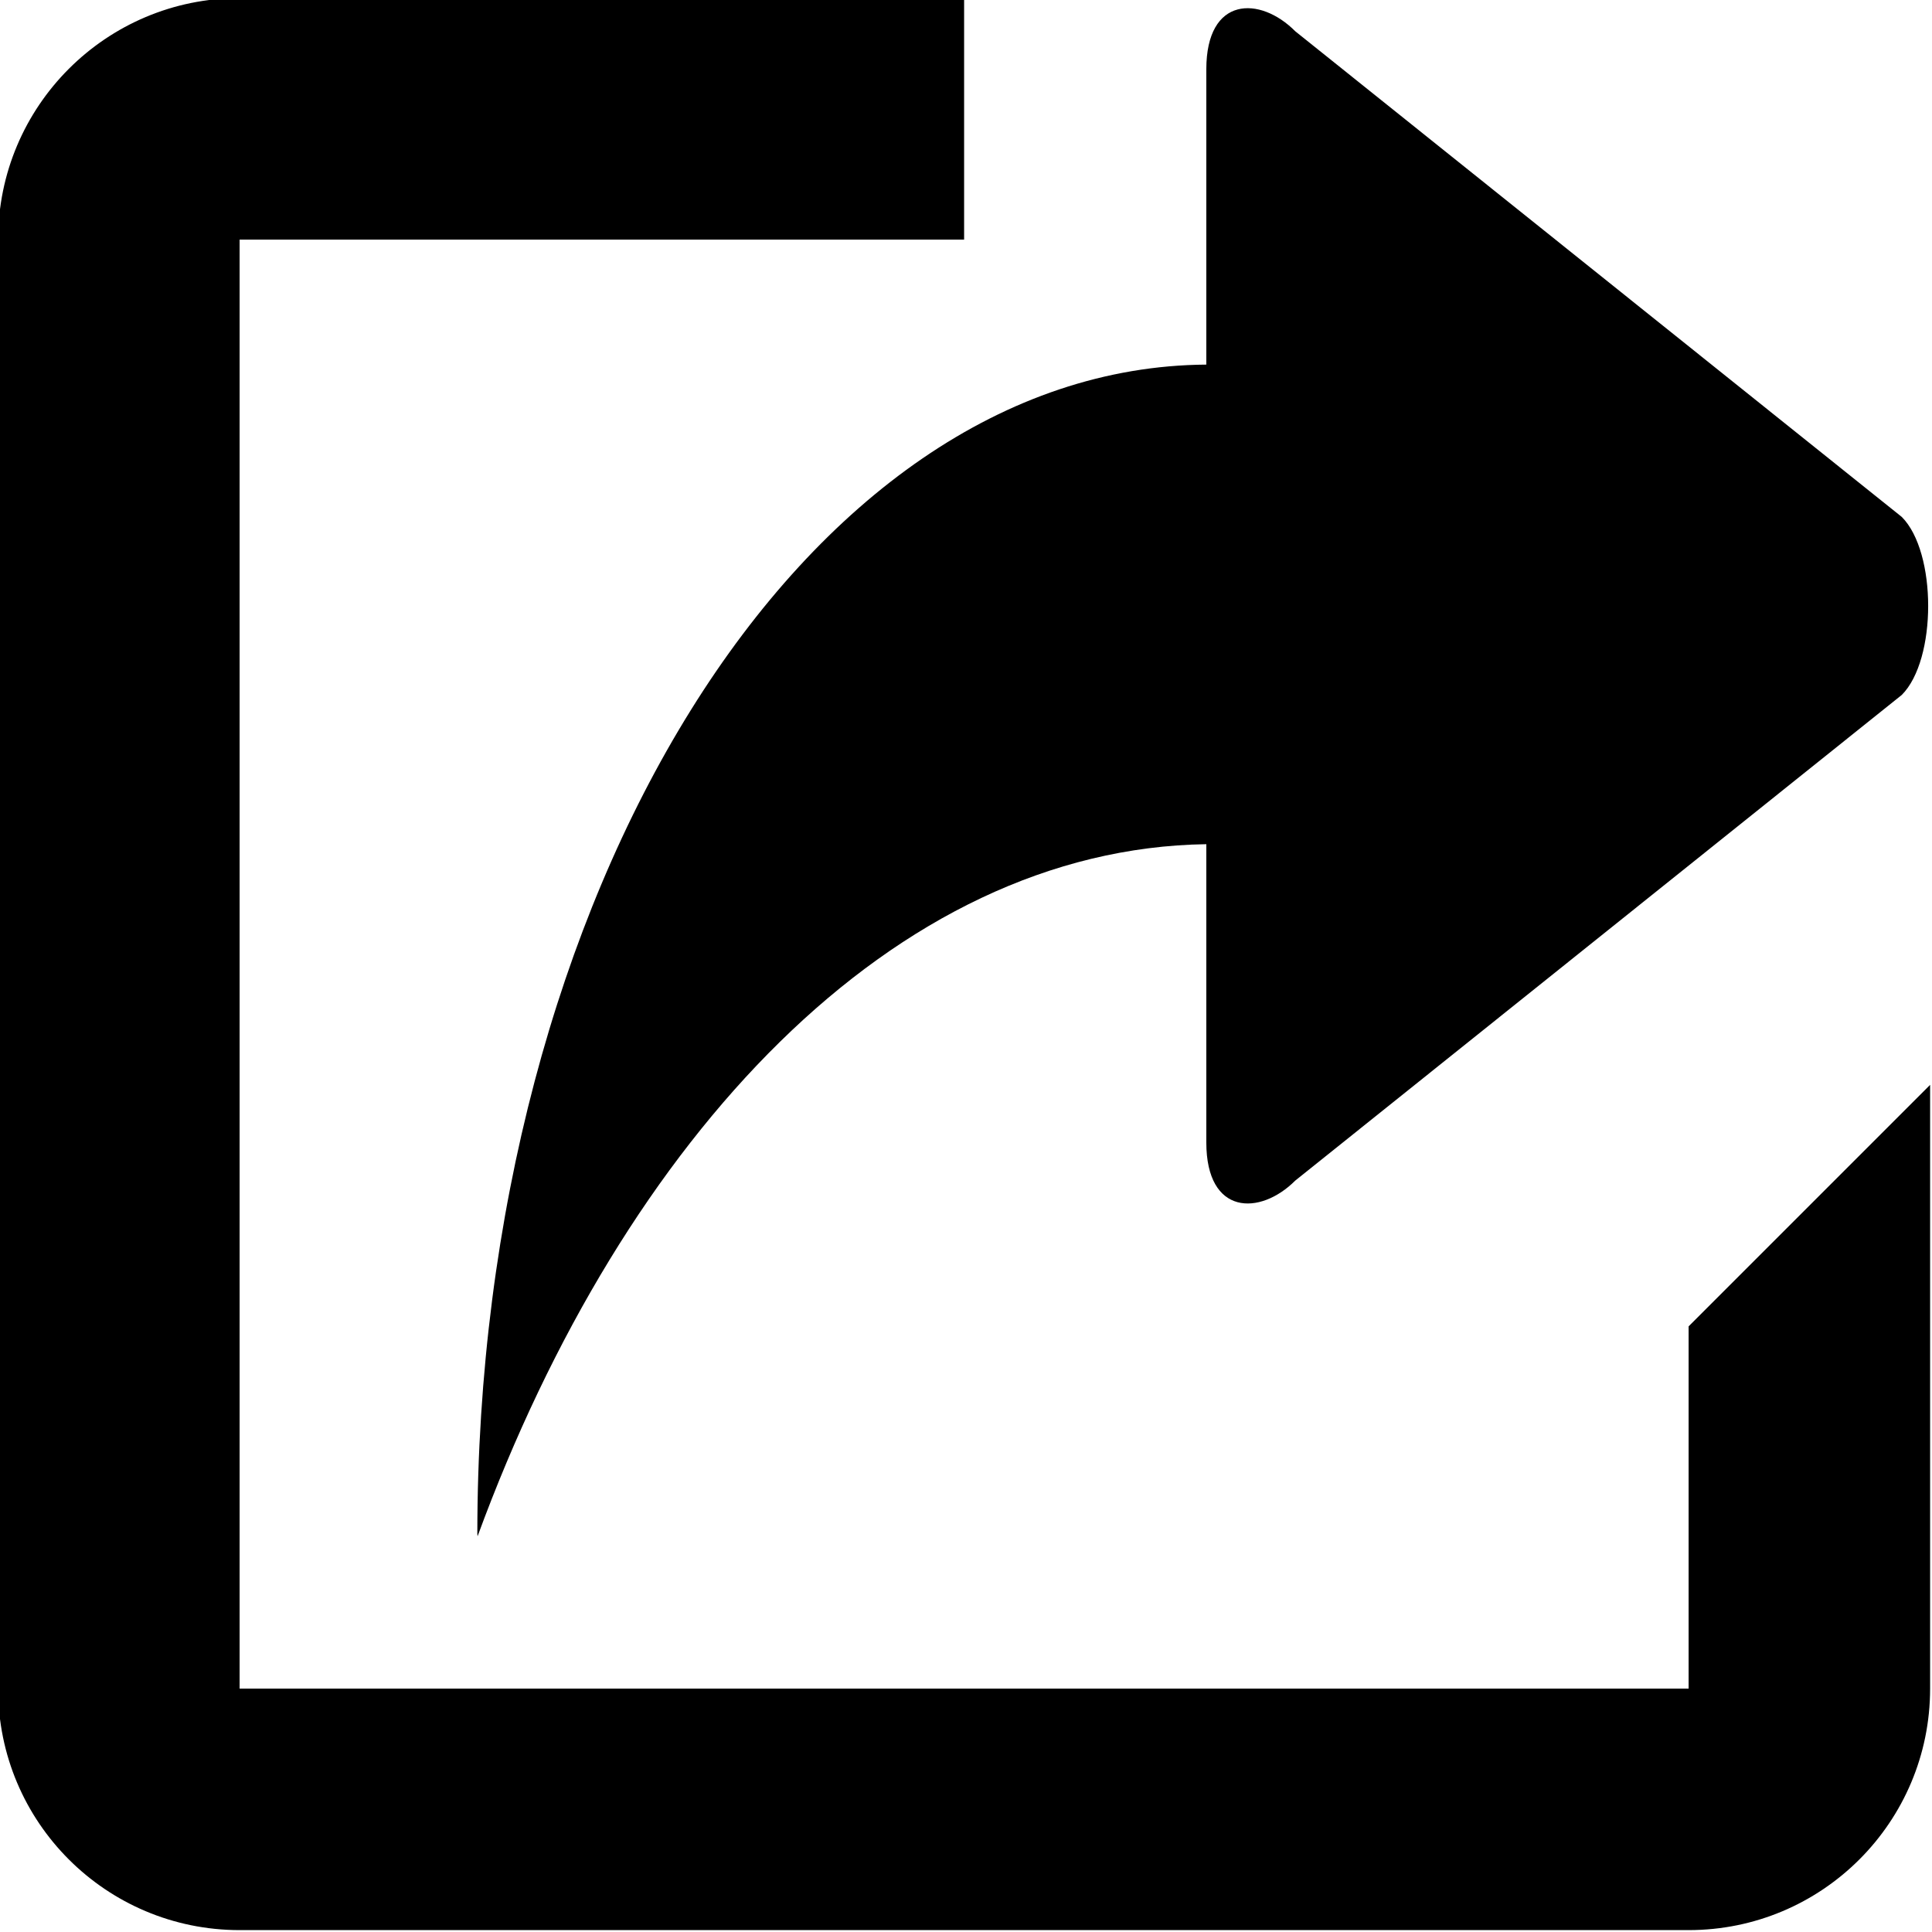
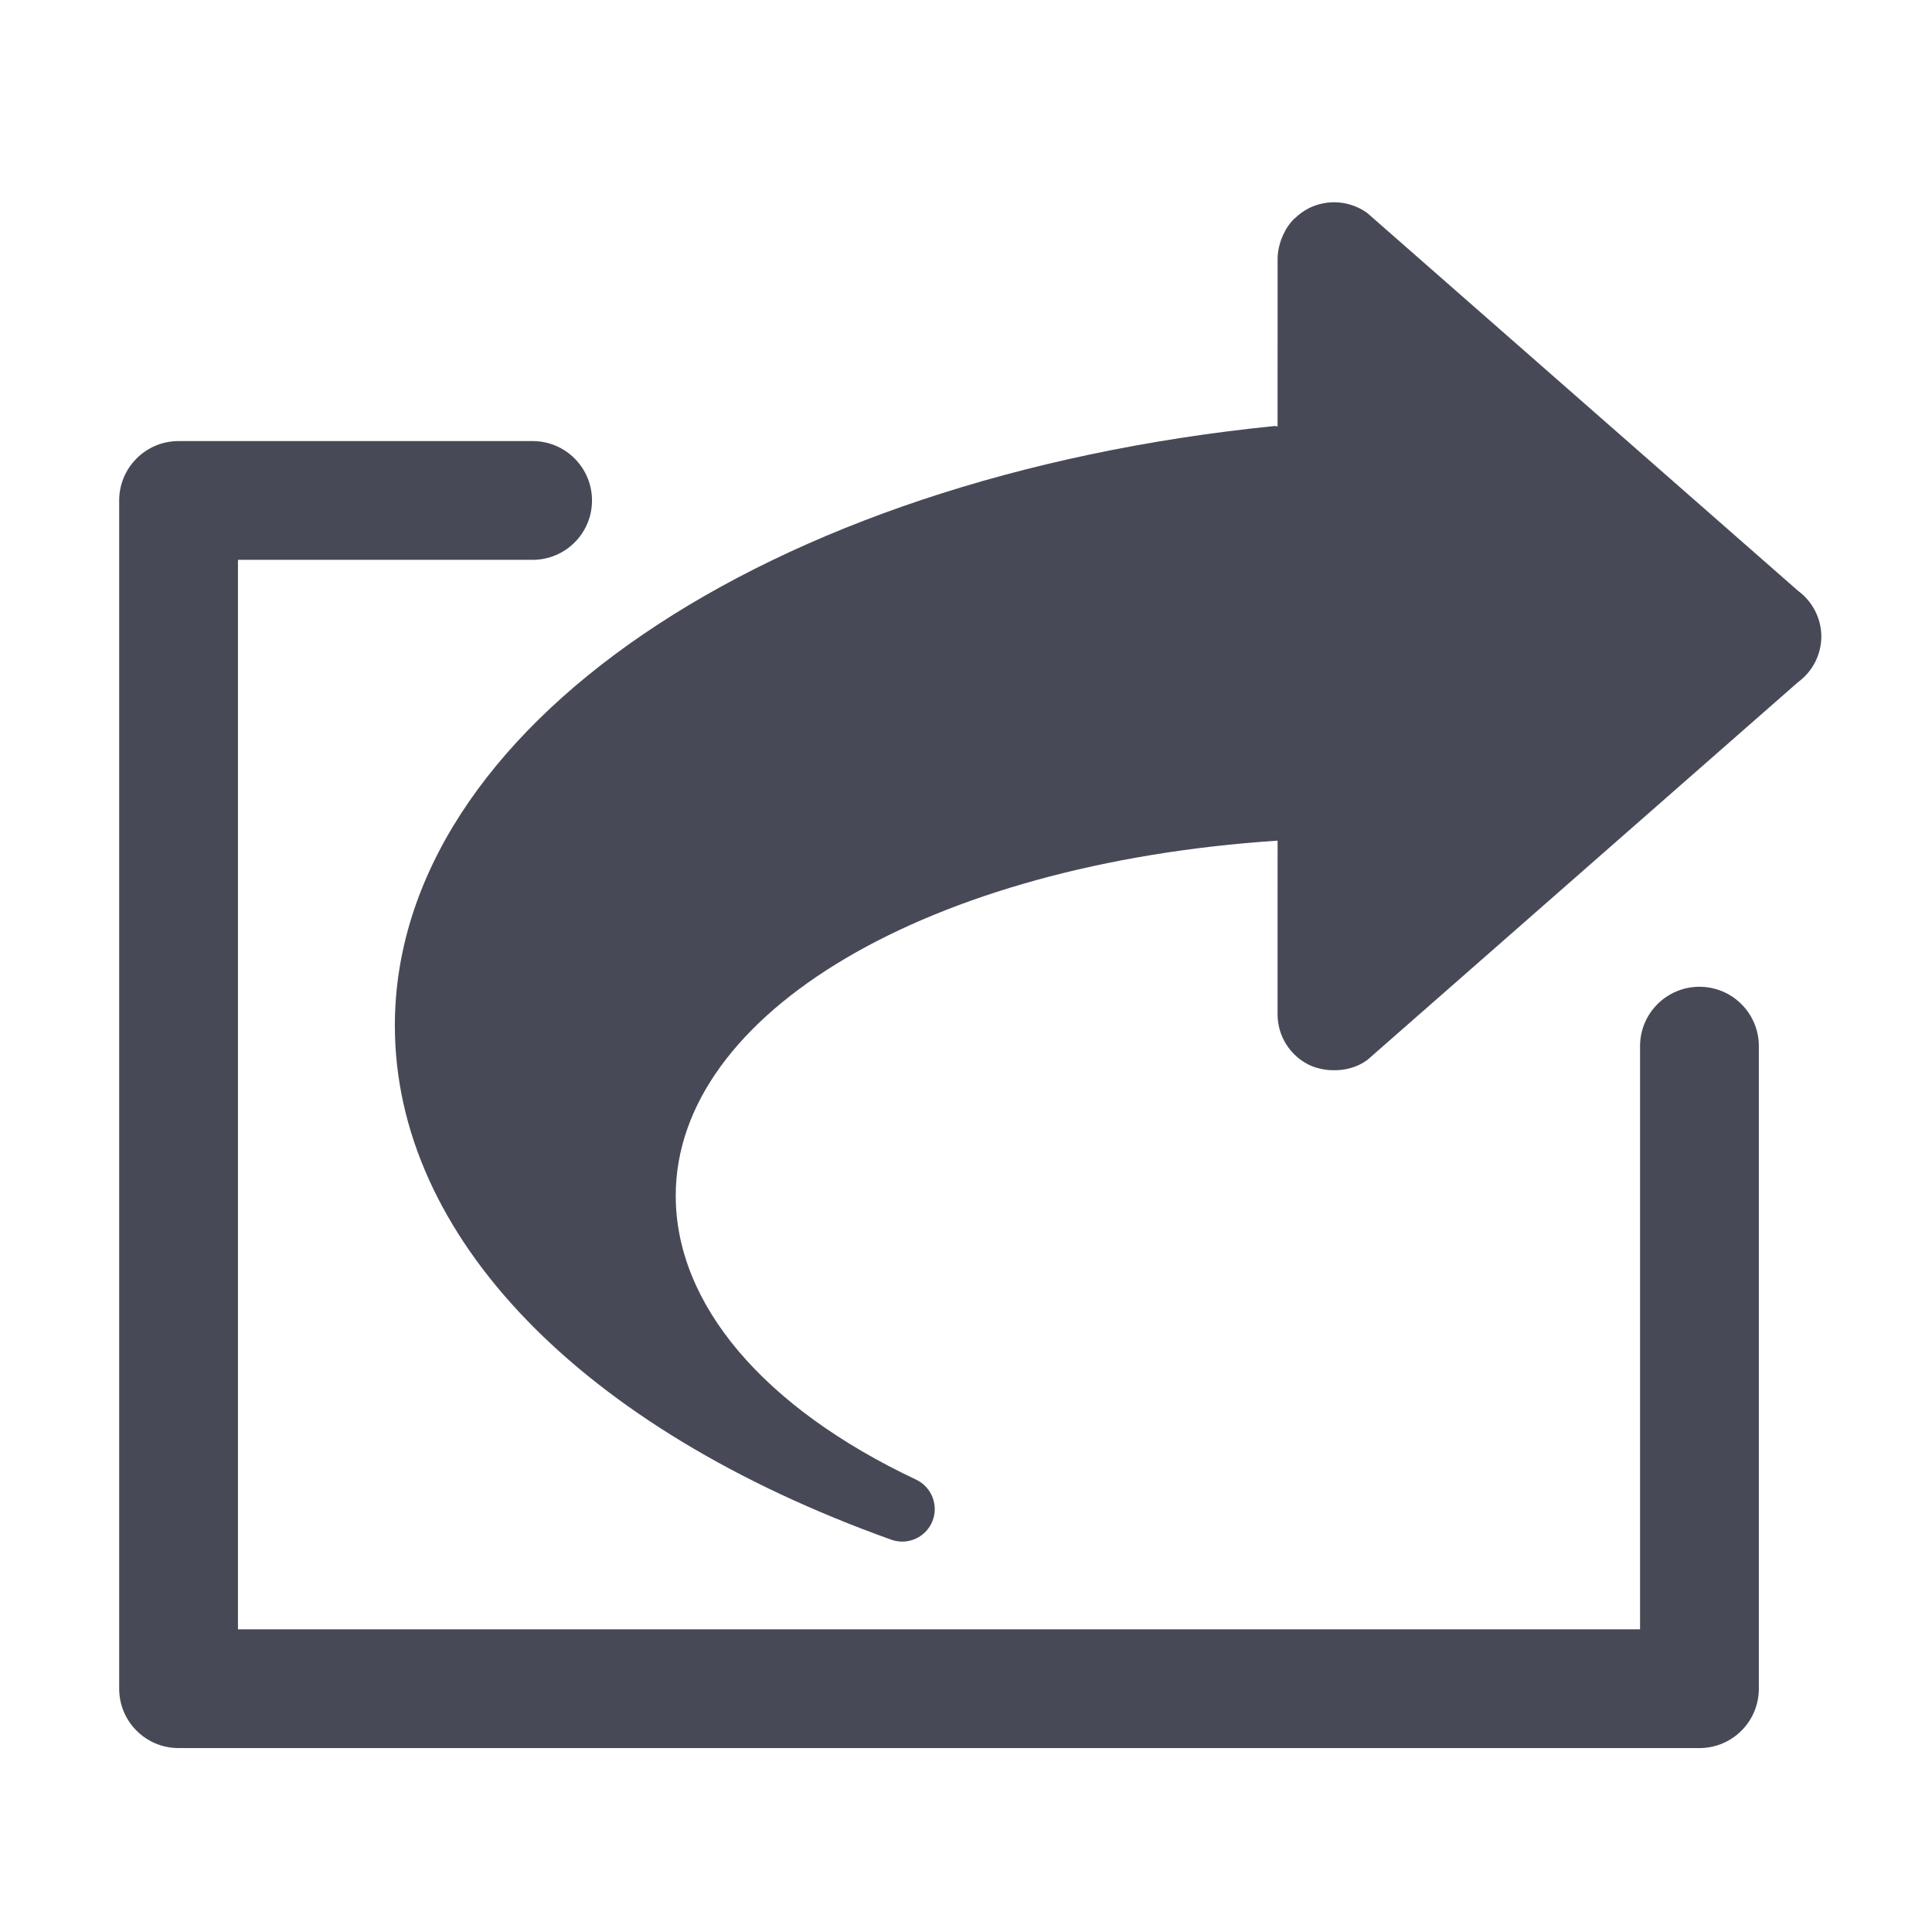
- <svg xmlns="http://www.w3.org/2000/svg" enable-background="new 0 0 512 512" height="512px" id="Layer_1" version="1.1" viewBox="0 0 512 512" width="512px" xml:space="preserve">
+ <svg xmlns="http://www.w3.org/2000/svg" enable-background="new 0 0 56.693 56.693" height="56.693px" id="Layer_1" version="1.1" viewBox="0 0 56.693 56.693" width="56.693px" xml:space="preserve">
  <g>
-     <path d="M447.5,511.5h-384c-35.375,0-64-28.625-64-64v-384c0-35.344,28.625-64,64-64h192v64h-192v384h384v-96   c36.438-36.438,64-64,64-64v160C511.5,482.875,482.875,511.5,447.5,511.5z M343.25,312.875   c-9.313,9.313-23.563,9.313-23.563-10.125v-79.031c-82.75,1.188-154.188,77.344-193.125,183.406c0-0.188-0.063-0.438-0.063-0.625   c0-169.656,86.438-309.156,193.188-309.875v-78.25c0-19.469,14.25-19.469,23.563-10.094L504,137c9.313,9.344,9.313,37.813,0,47.156   L343.25,312.875z" />
+     <path d="M52.761,17.336L40.122,6.251c-0.504-0.365-1.171-0.418-1.726-0.135c-0.148,0.076-0.281,0.175-0.397,0.288   C37.99,6.41,37.983,6.413,37.975,6.42c-0.085,0.085-0.159,0.183-0.223,0.284c-0.018,0.025-0.03,0.055-0.045,0.083   c-0.051,0.092-0.093,0.188-0.128,0.29c-0.01,0.035-0.022,0.073-0.032,0.11c-0.034,0.13-0.057,0.266-0.057,0.404v2.483l-0.001,2.438   c-0.034,0-0.063-0.014-0.096-0.01c-14.953,1.51-25.806,8.906-25.806,17.59c0,6.182,5.445,11.823,14.566,15.089   c0.106,0.038,0.215,0.056,0.322,0.056c0.375,0,0.73-0.223,0.882-0.589c0.194-0.471-0.014-1.01-0.474-1.229   c-4.483-2.114-7.054-5.151-7.054-8.331c0-5.369,7.424-9.746,17.661-10.42l-0.001,5.095c0,0.623,0.35,1.194,0.906,1.476   c0.113,0.058,0.232,0.096,0.353,0.122c0.108,0.028,0.217,0.038,0.328,0.043h0.002c0.367,0.015,0.736-0.074,1.044-0.299   l12.64-11.088c0.428-0.312,0.682-0.809,0.684-1.34C53.444,18.149,53.189,17.649,52.761,17.336z" fill="#474A56" />
+     <path d="M49.869,28.956c-0.962,0-1.743,0.78-1.743,1.743v17.112H6.983V16.428h8.646   c0.963,0,1.743-0.779,1.743-1.742c0-0.962-0.78-1.743-1.743-1.743H5.24c-0.963,0-1.743,0.781-1.743,1.743v34.867   c0,0.963,0.78,1.743,1.743,1.743h44.629c0.962,0,1.743-0.78,1.743-1.743V30.699C51.612,29.736,50.832,28.956,49.869,28.956z" fill="#474A56" />
  </g>
</svg>
